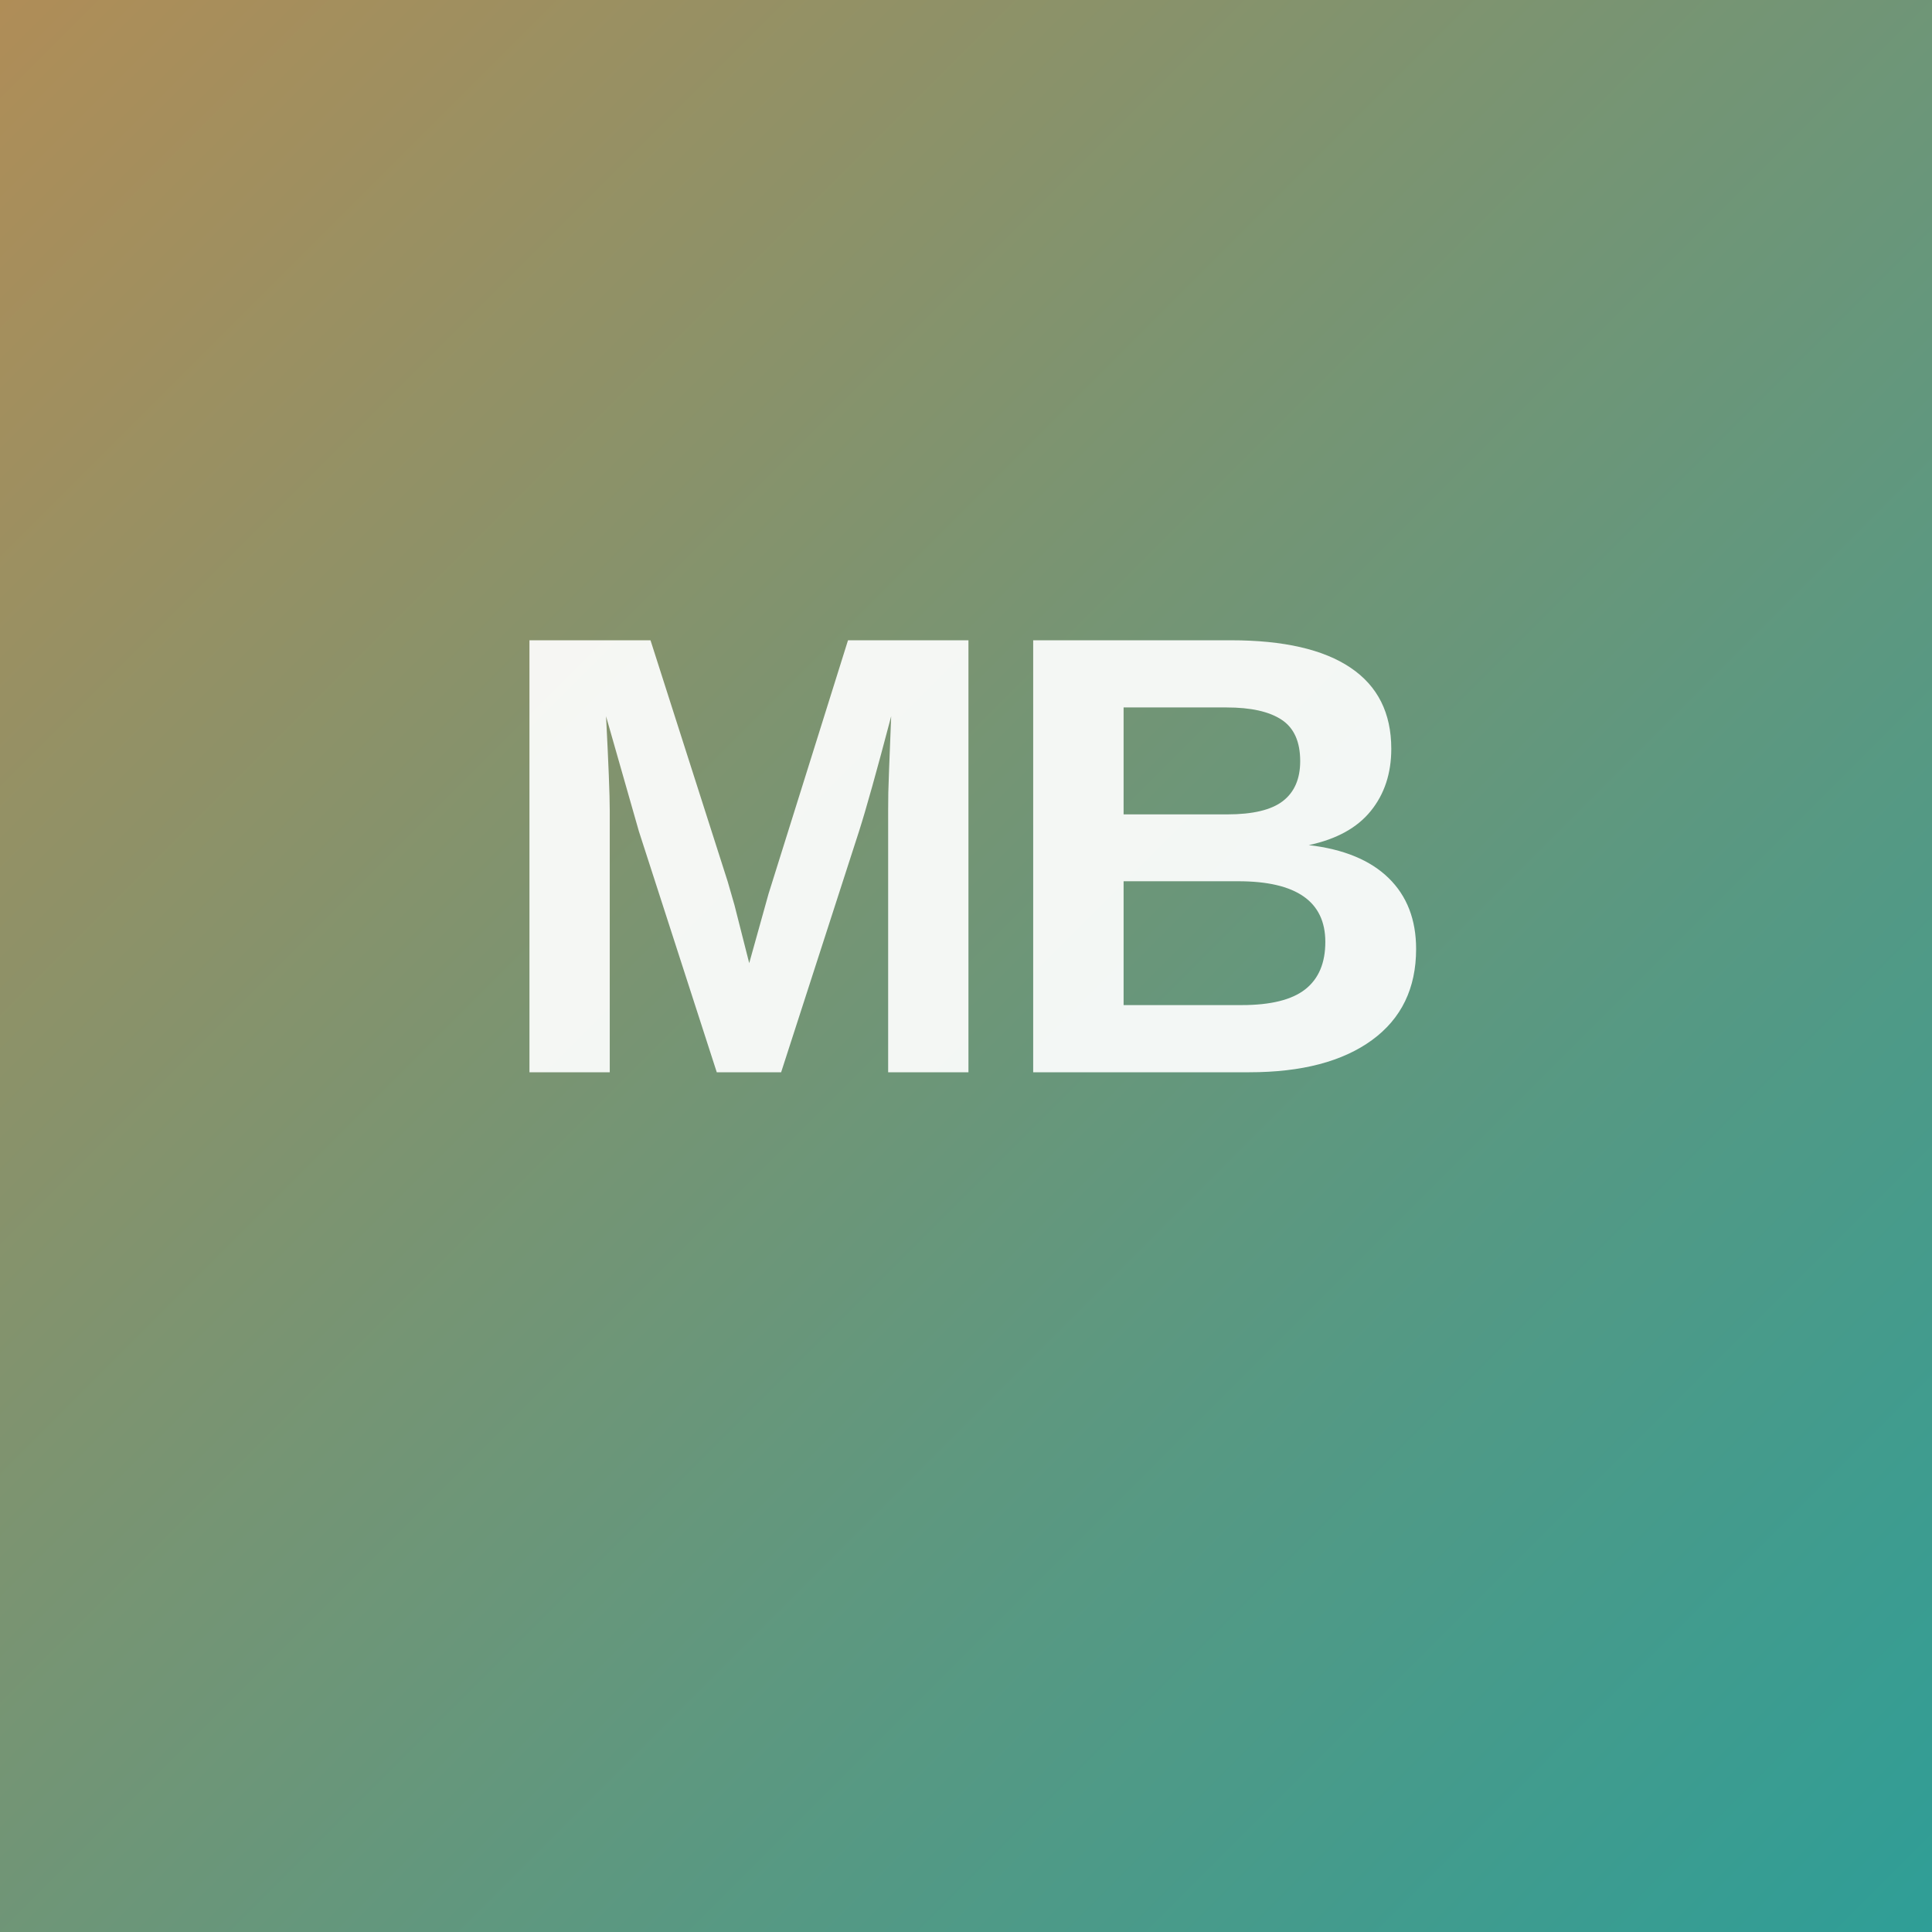
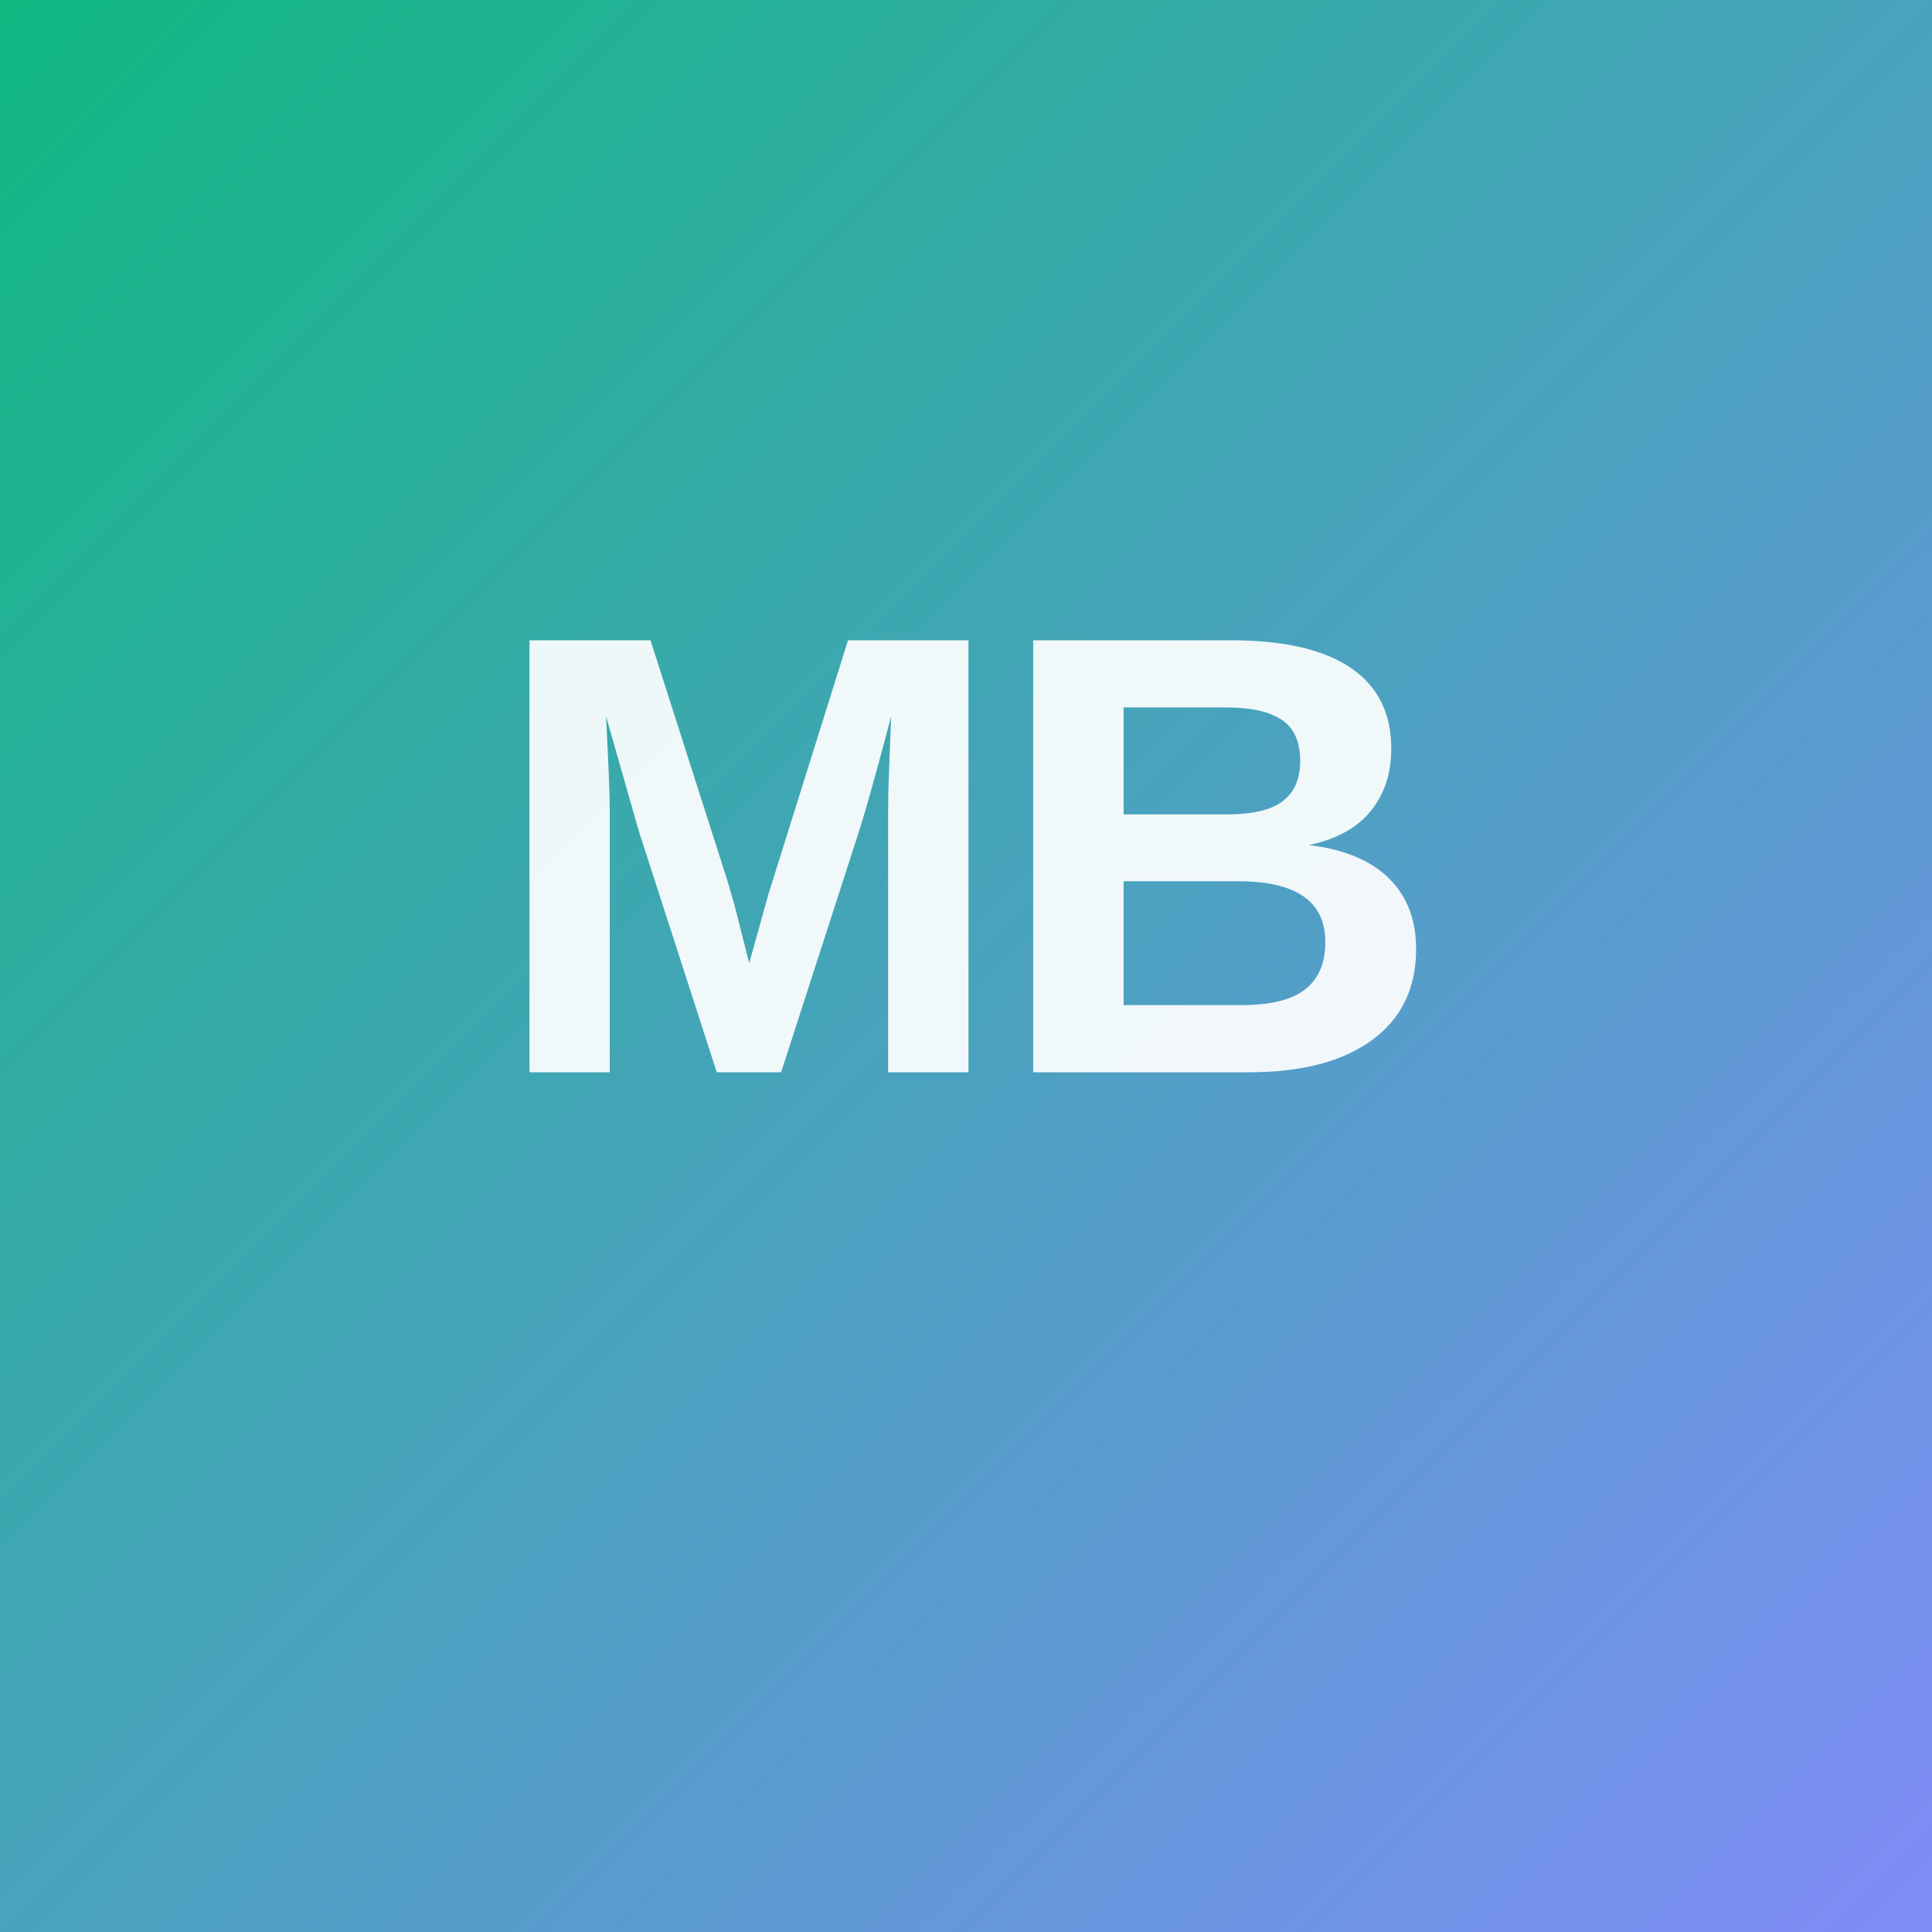
<svg xmlns="http://www.w3.org/2000/svg" width="400" height="400" viewBox="0 0 400 400">
  <defs>
    <linearGradient id="g" x1="0" y1="0" x2="1" y2="1">
-       <stop offset="0%" stop-color="#B08D57" />
-       <stop offset="100%" stop-color="#2E9E97" />
+       <stop offset="0%" stop-color="#10B981" />
+       <stop offset="100%" stop-color="#818CF8" />
    </linearGradient>
  </defs>
  <rect width="400" height="400" fill="url(#g)" />
  <text x="200" y="222" font-family="system-ui, Arial, sans-serif" font-size="130" font-weight="600" letter-spacing="-4" fill="#ffffff" fill-opacity="0.92" text-anchor="middle">МВ</text>
</svg>
